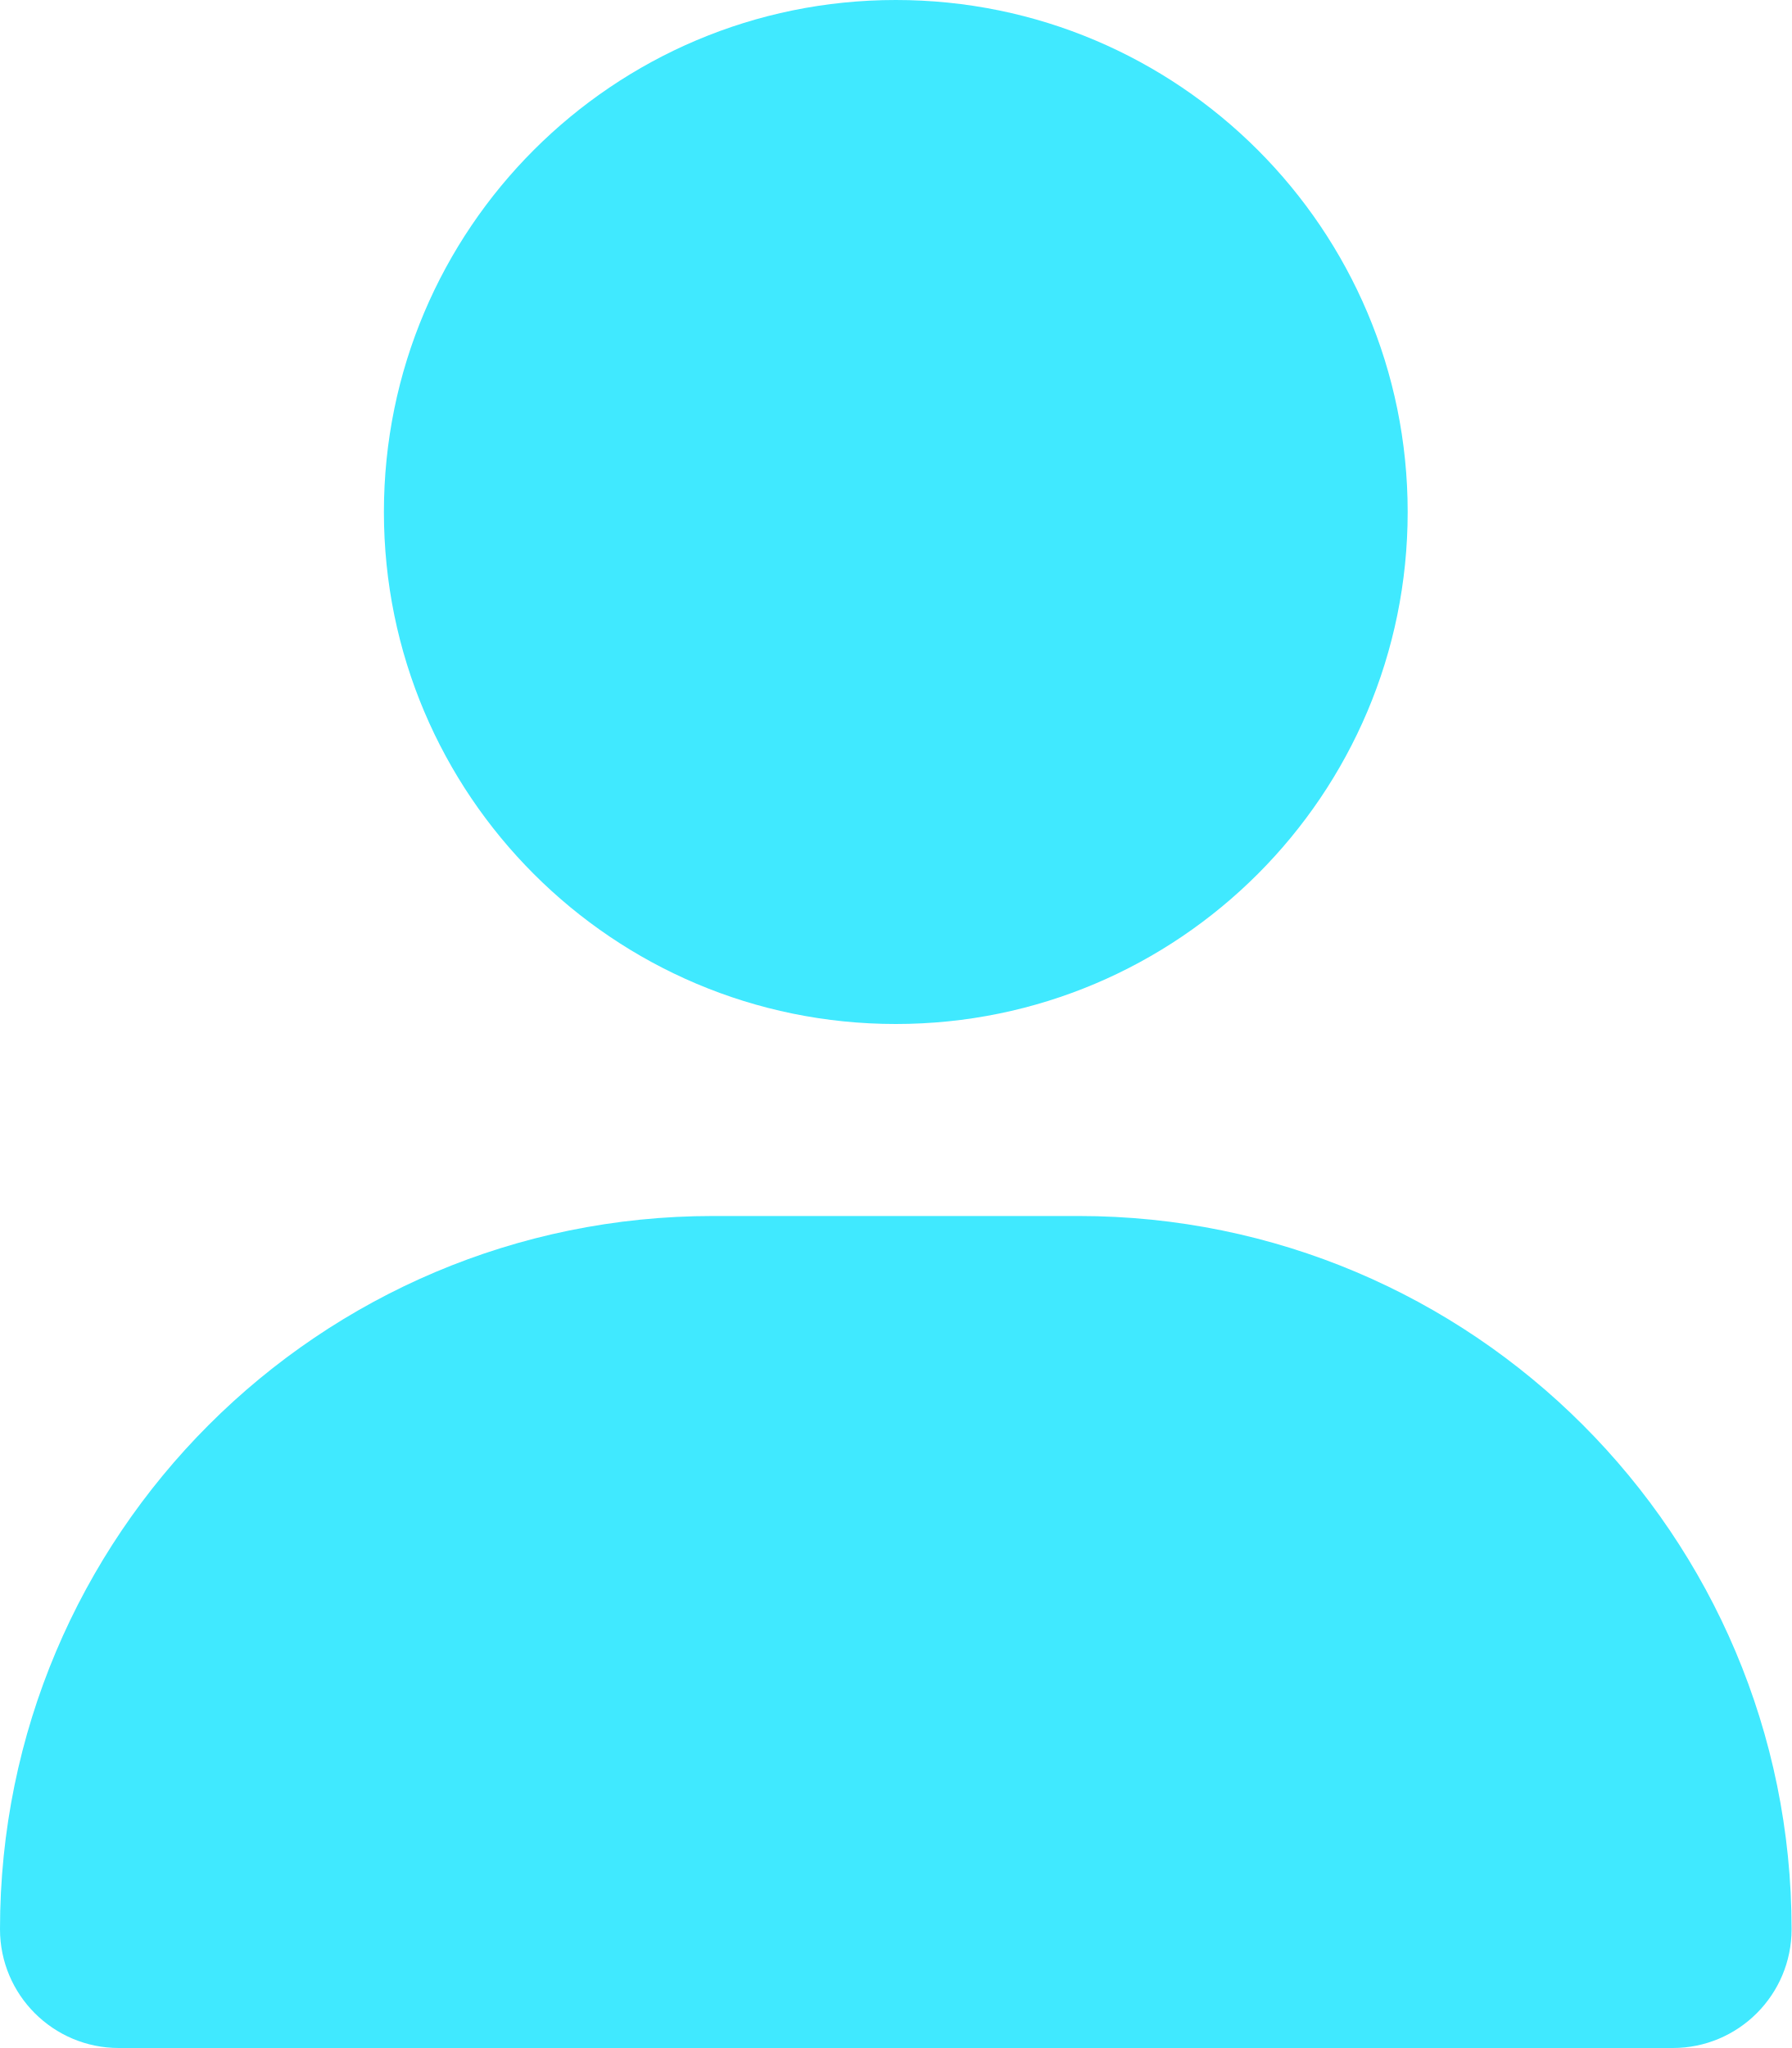
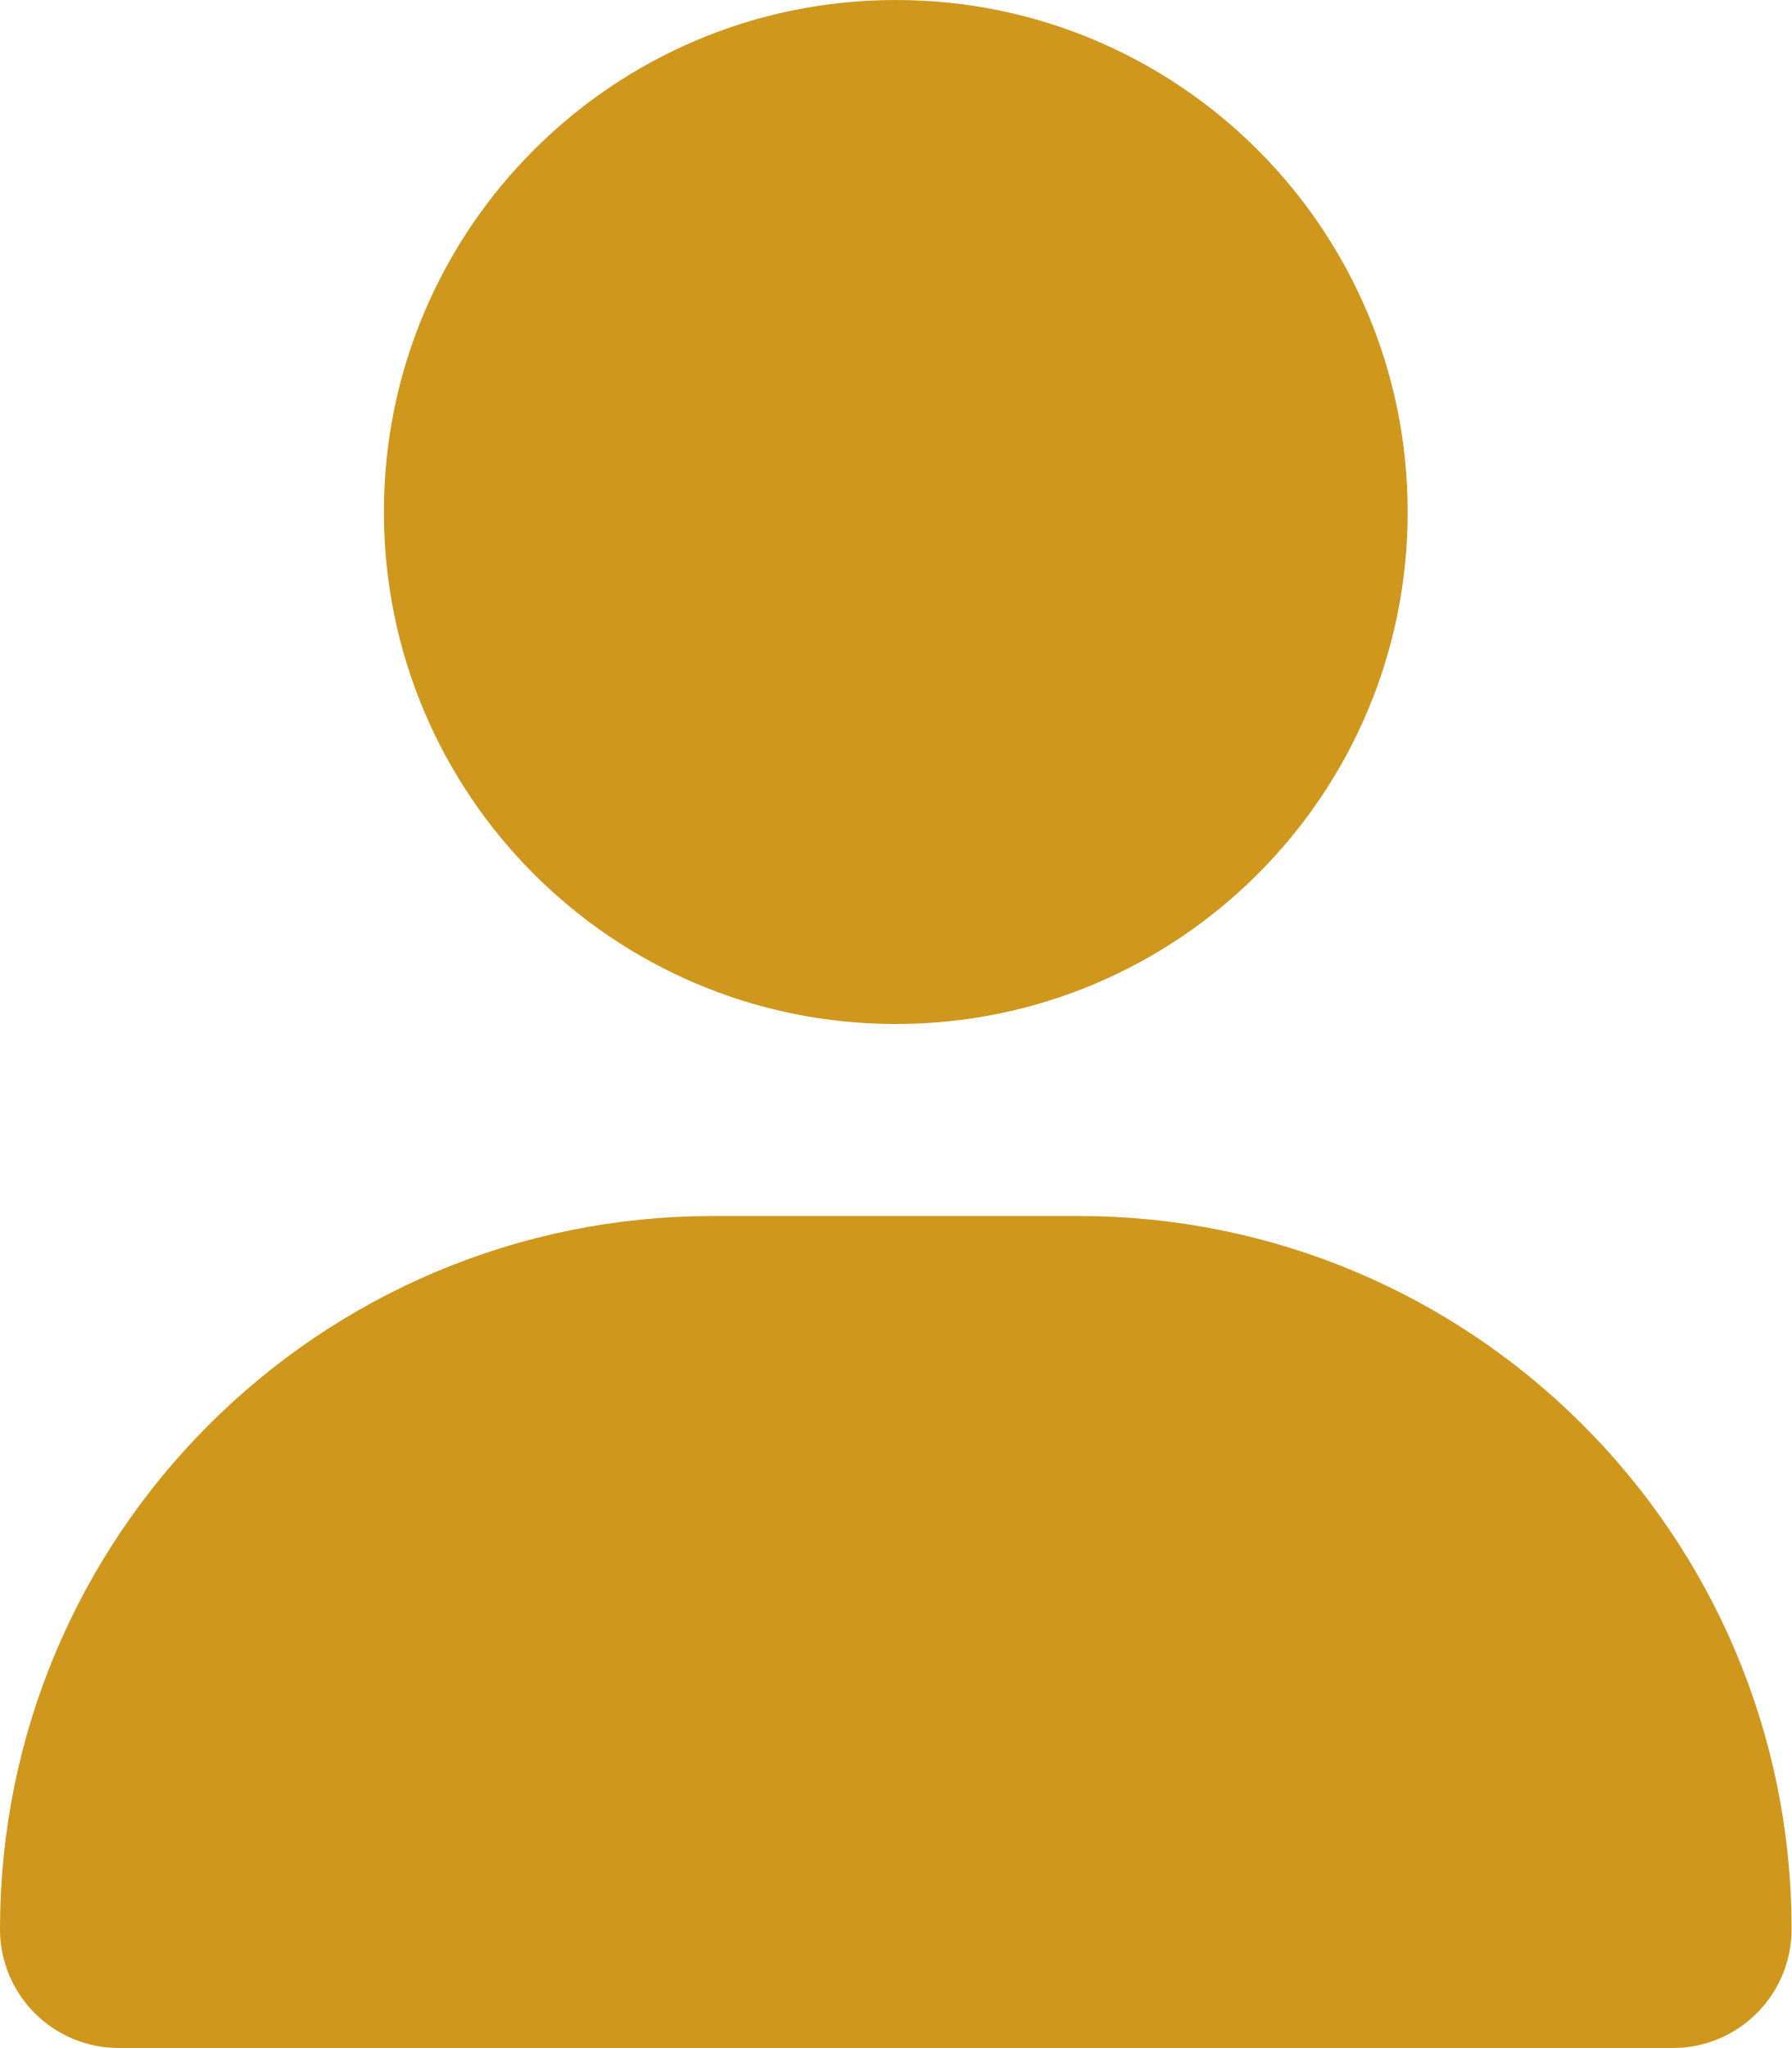
- <svg xmlns="http://www.w3.org/2000/svg" fill="#40e9ff" viewBox="0 0 448 512">
+ <svg xmlns="http://www.w3.org/2000/svg" fill="#cf971c" viewBox="0 0 448 512">
  <path d="M224 256A128 128 0 1 0 224 0a128 128 0 1 0 0 256zm-45.7 48C79.8 304 0 383.8 0 482.3C0 498.7 13.3 512 29.7 512H418.3c16.4 0 29.7-13.3 29.7-29.7C448 383.8 368.2 304 269.7 304H178.3z" />
</svg>
